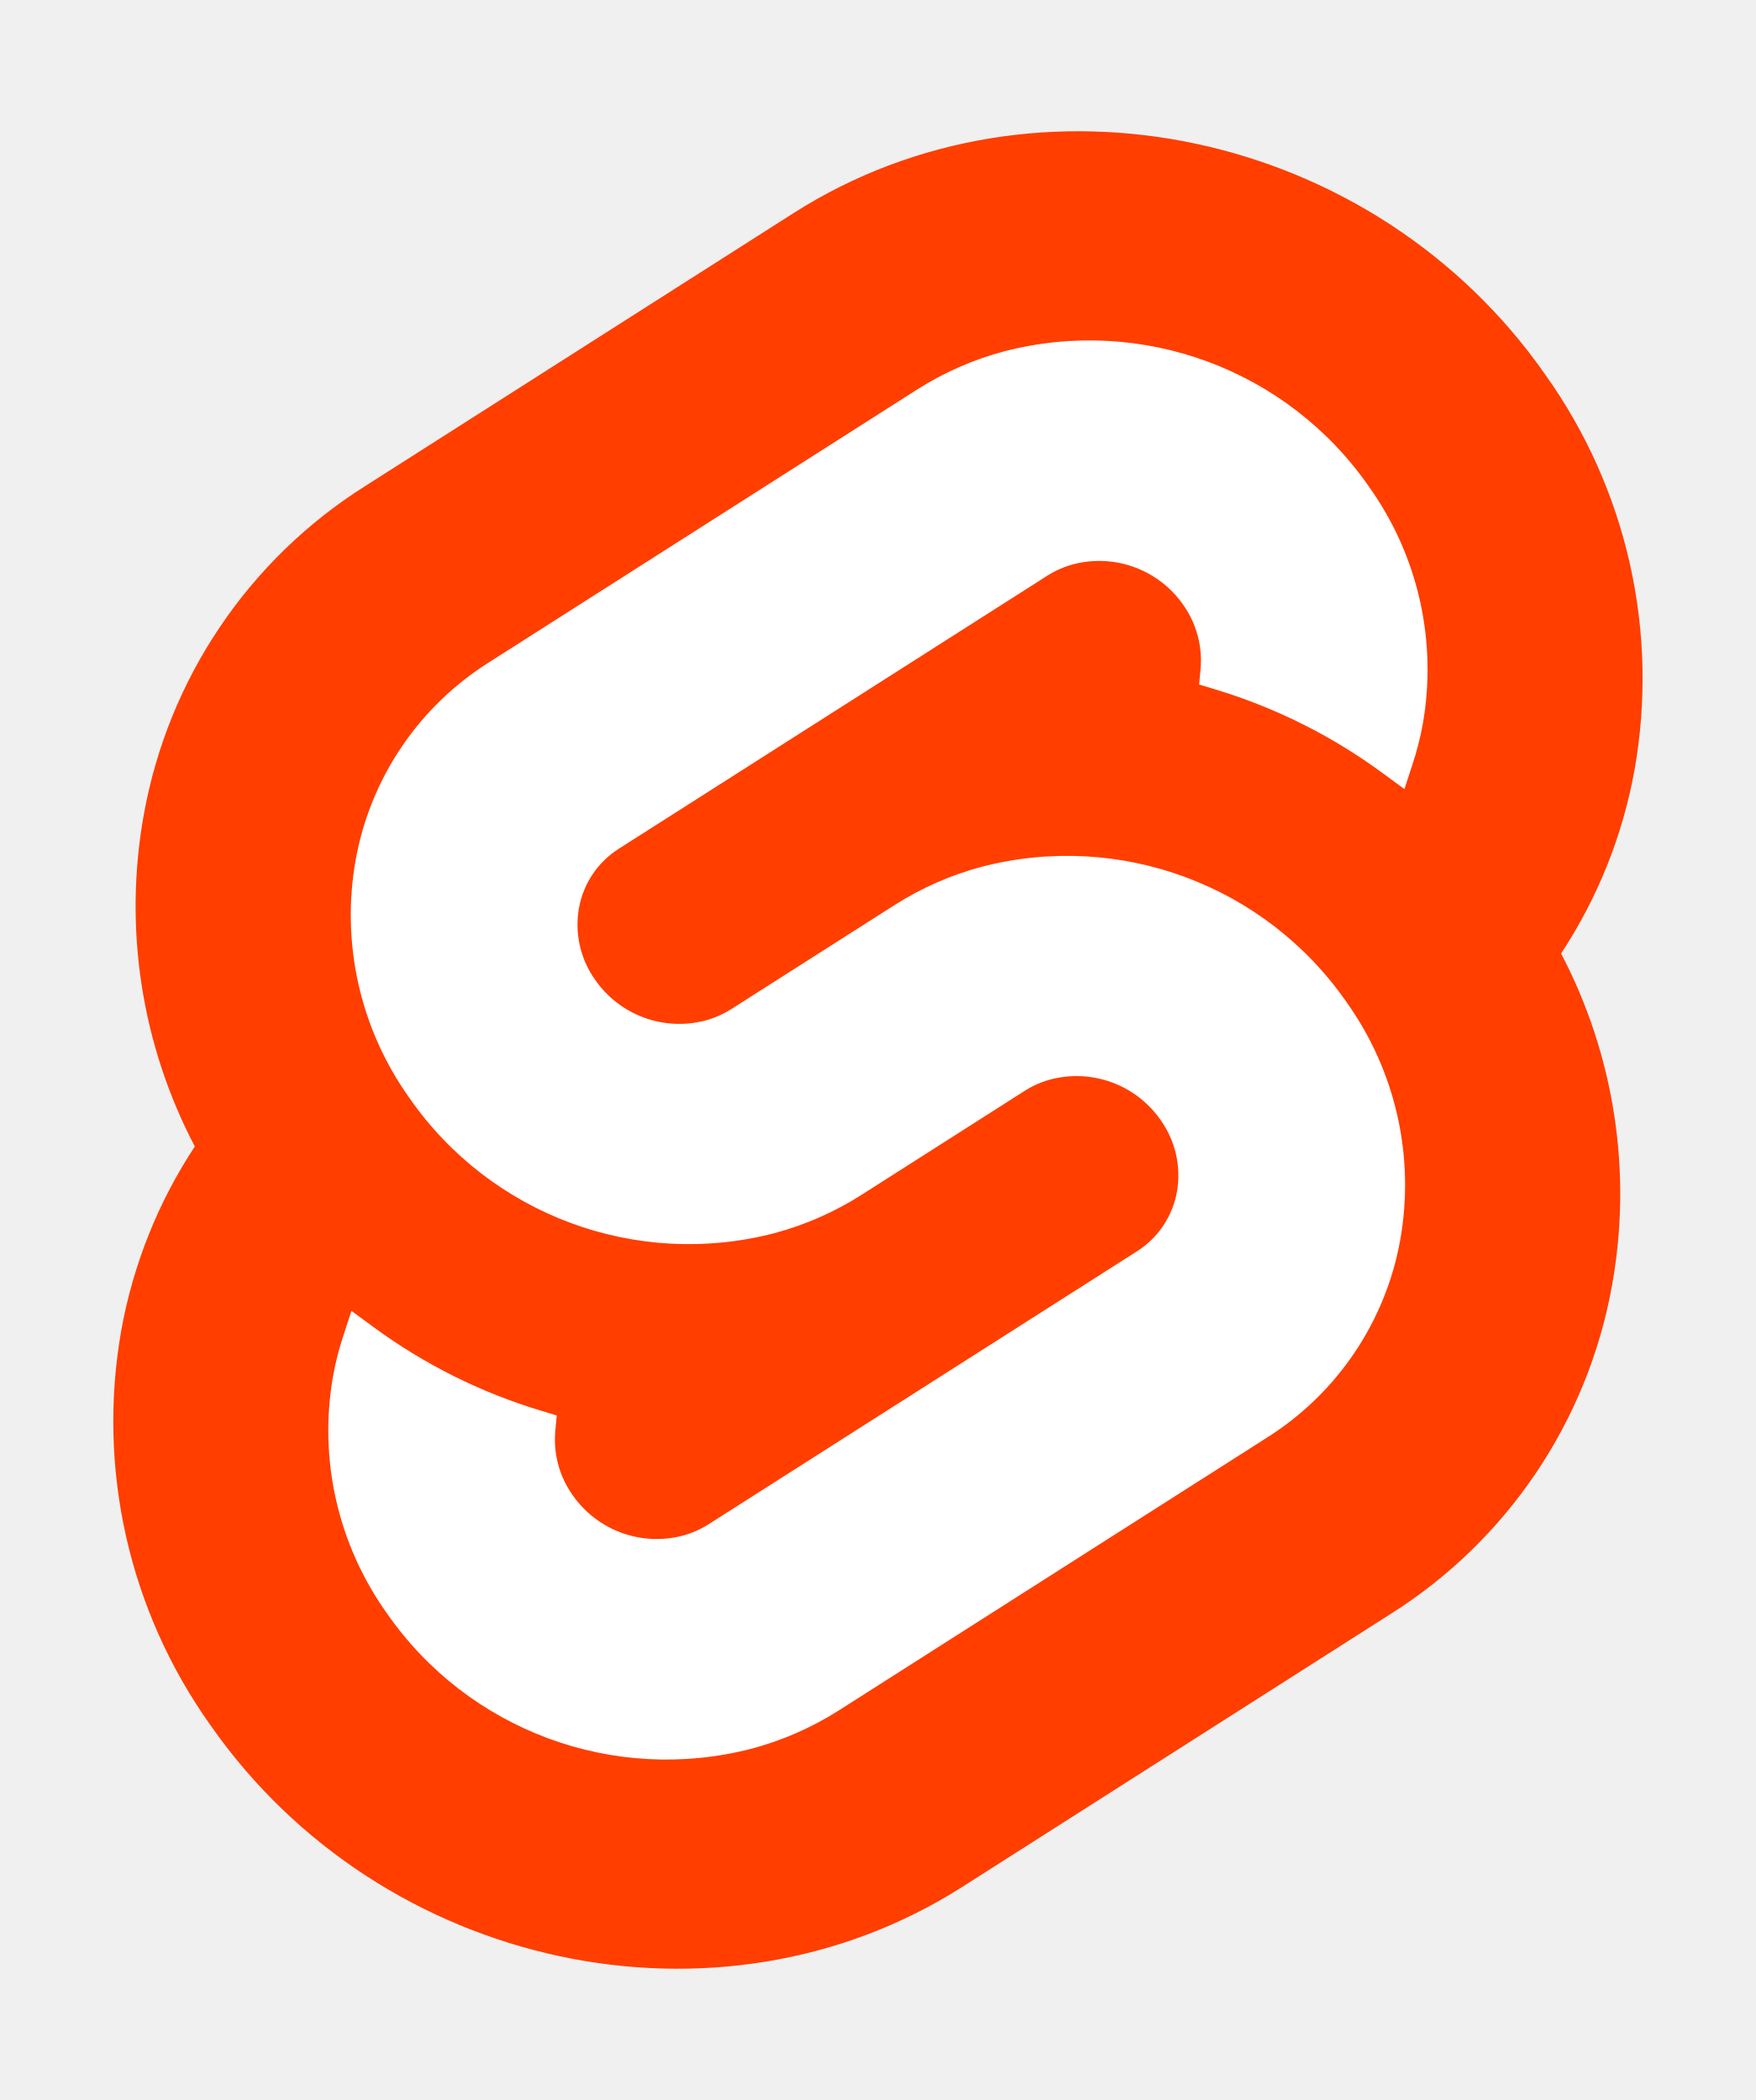
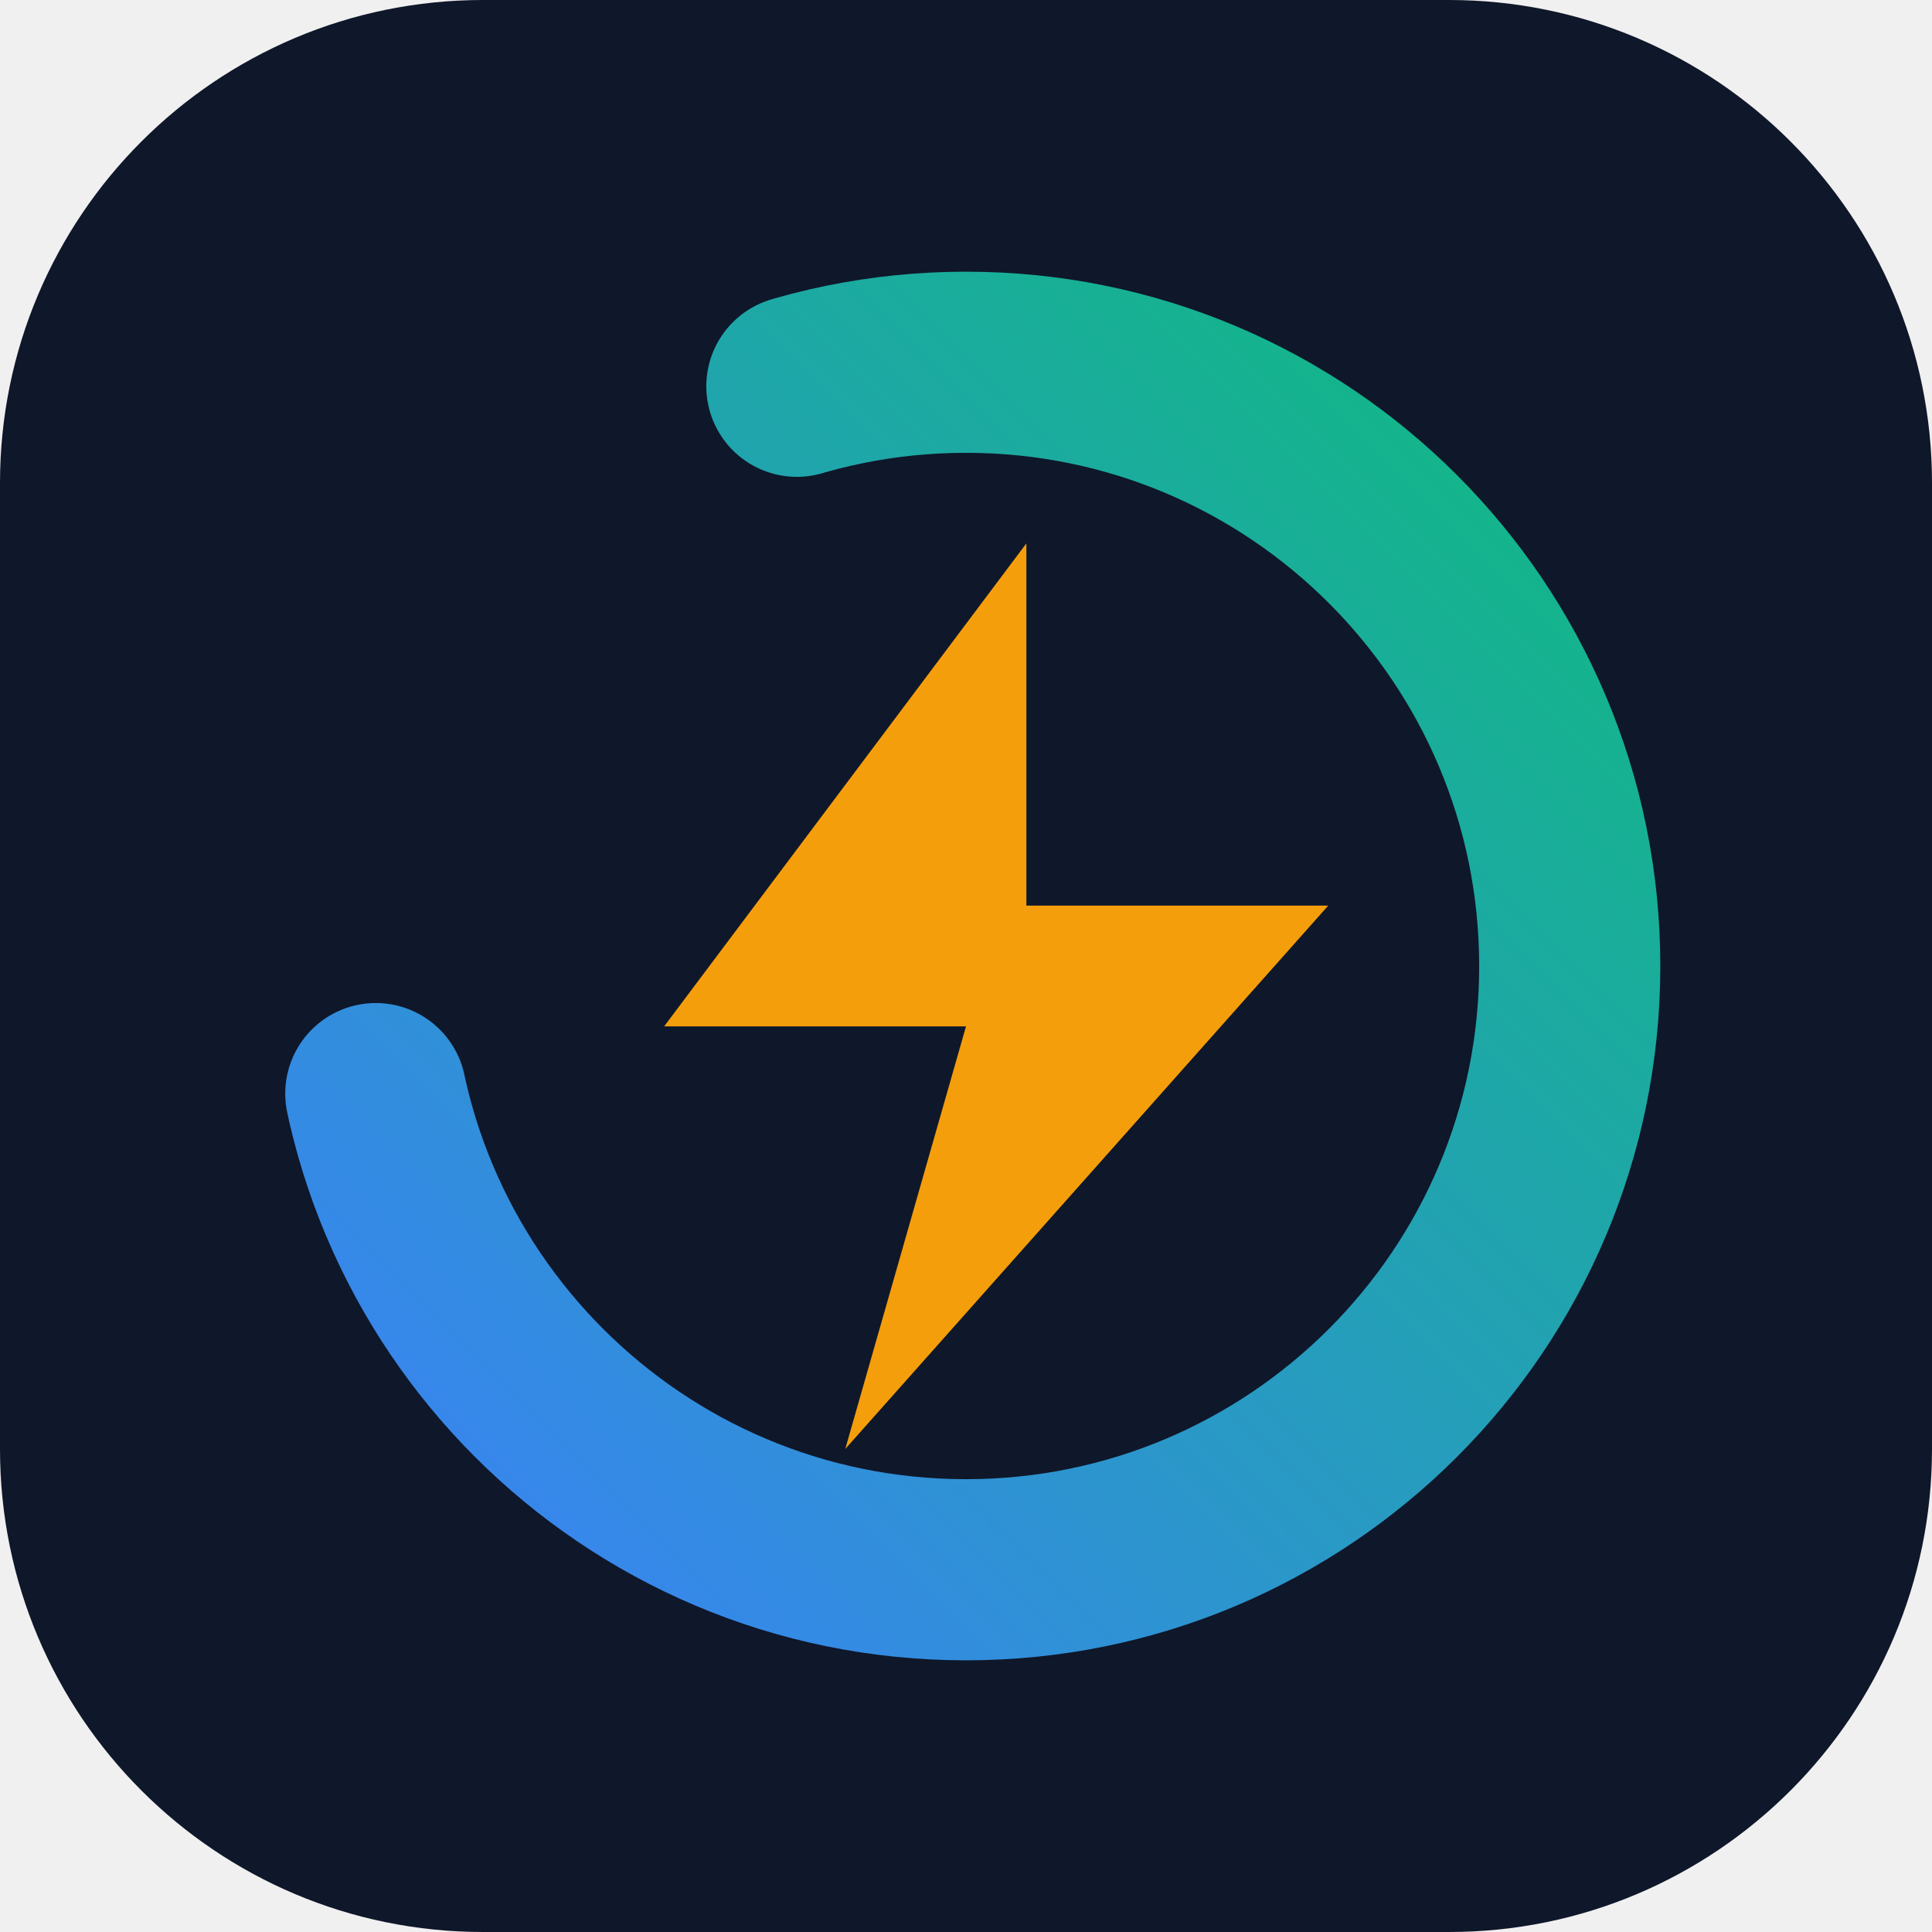
- <svg xmlns="http://www.w3.org/2000/svg" width="107" height="128" viewBox="0 0 107 128">
-   <path d="M94.157 22.819c-10.4-14.885-30.94-19.297-45.792-9.835L22.282 29.608A29.92 29.92 0 0 0 8.764 49.65a31.5 31.5 0 0 0 3.108 20.231 30 30 0 0 0-4.477 11.183 31.9 31.9 0 0 0 5.448 24.116c10.402 14.887 30.942 19.297 45.791 9.835l26.083-16.624A29.92 29.92 0 0 0 98.235 78.35a31.53 31.53 0 0 0-3.105-20.232 30 30 0 0 0 4.474-11.182 31.88 31.88 0 0 0-5.447-24.116" style="fill:#ff3e00" />
-   <path d="M45.817 106.582a20.72 20.72 0 0 1-22.237-8.243 19.17 19.17 0 0 1-3.277-14.503 18 18 0 0 1 .624-2.435l.49-1.498 1.337.981a33.6 33.6 0 0 0 10.203 5.098l.97.294-.09.968a5.85 5.85 0 0 0 1.052 3.878 6.24 6.24 0 0 0 6.695 2.485 5.8 5.8 0 0 0 1.603-.704L69.27 76.28a5.43 5.43 0 0 0 2.45-3.631 5.8 5.8 0 0 0-.987-4.371 6.24 6.24 0 0 0-6.698-2.487 5.7 5.7 0 0 0-1.6.704l-9.953 6.345a19 19 0 0 1-5.296 2.326 20.72 20.72 0 0 1-22.237-8.243 19.17 19.17 0 0 1-3.277-14.502 17.99 17.99 0 0 1 8.13-12.052l26.081-16.623a19 19 0 0 1 5.3-2.329 20.72 20.72 0 0 1 22.237 8.243 19.17 19.17 0 0 1 3.277 14.503 18 18 0 0 1-.624 2.435l-.49 1.498-1.337-.98a33.6 33.6 0 0 0-10.203-5.1l-.97-.294.09-.968a5.86 5.86 0 0 0-1.052-3.878 6.24 6.24 0 0 0-6.696-2.485 5.8 5.8 0 0 0-1.602.704L37.73 51.72a5.42 5.42 0 0 0-2.449 3.63 5.79 5.79 0 0 0 .986 4.372 6.24 6.24 0 0 0 6.698 2.486 5.8 5.8 0 0 0 1.602-.704l9.952-6.342a19 19 0 0 1 5.295-2.328 20.72 20.72 0 0 1 22.237 8.242 19.17 19.17 0 0 1 3.277 14.503 18 18 0 0 1-8.13 12.053l-26.081 16.622a19 19 0 0 1-5.3 2.328" style="fill:#fff" />
+ <svg xmlns="http://www.w3.org/2000/svg" viewBox="0 0 32 32" width="32" height="32">
+   <defs>
+     <linearGradient id="progressGrad" x1="0%" y1="0%" x2="100%" y2="100%">
+       <stop offset="0%" stop-color="#3B82F6" />
+       <stop offset="100%" stop-color="#10B981" />
+     </linearGradient>
+   </defs>
+   <rect width="32" height="32" rx="8" fill="#0F172A" />
+   <circle cx="16" cy="16" r="10" fill="none" stroke="url(#progressGrad)" stroke-width="3" stroke-dasharray="45 15" stroke-linecap="round" transform="rotate(-90 16 16)" />
+   <path d="M17 9L11 17h5l-2 7 8-9h-5z" fill="#F59E0B" />
</svg>
